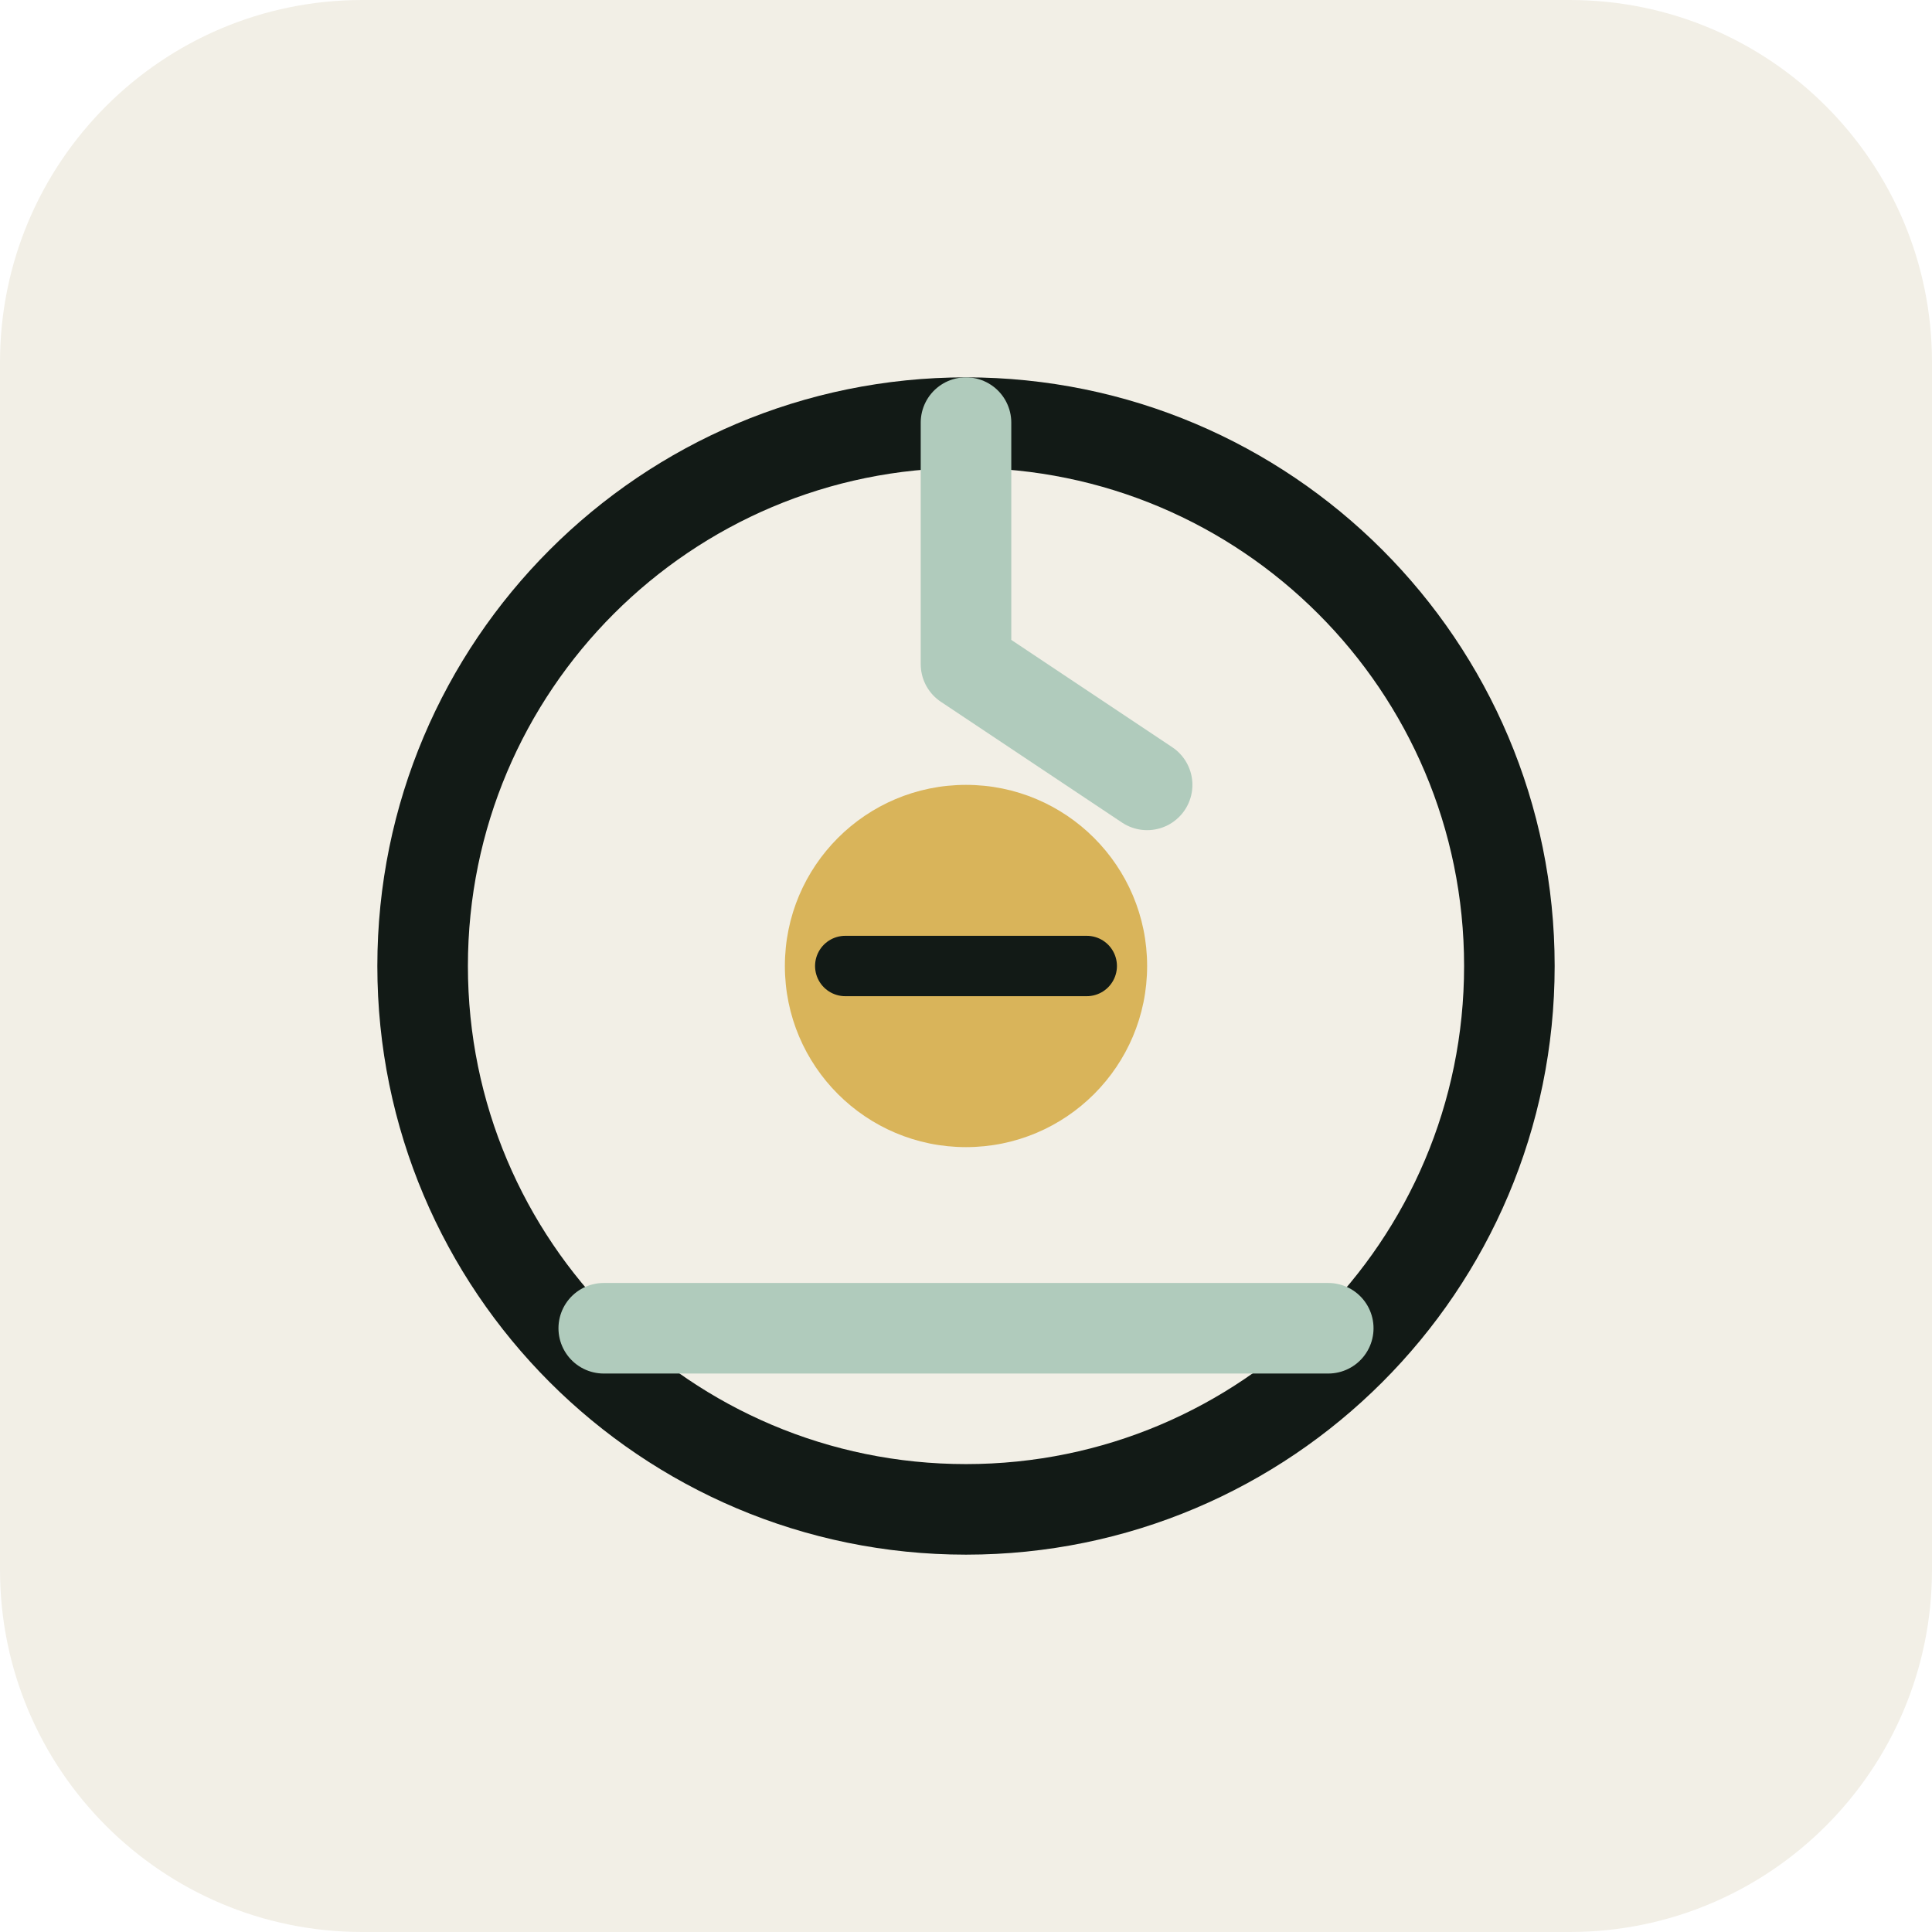
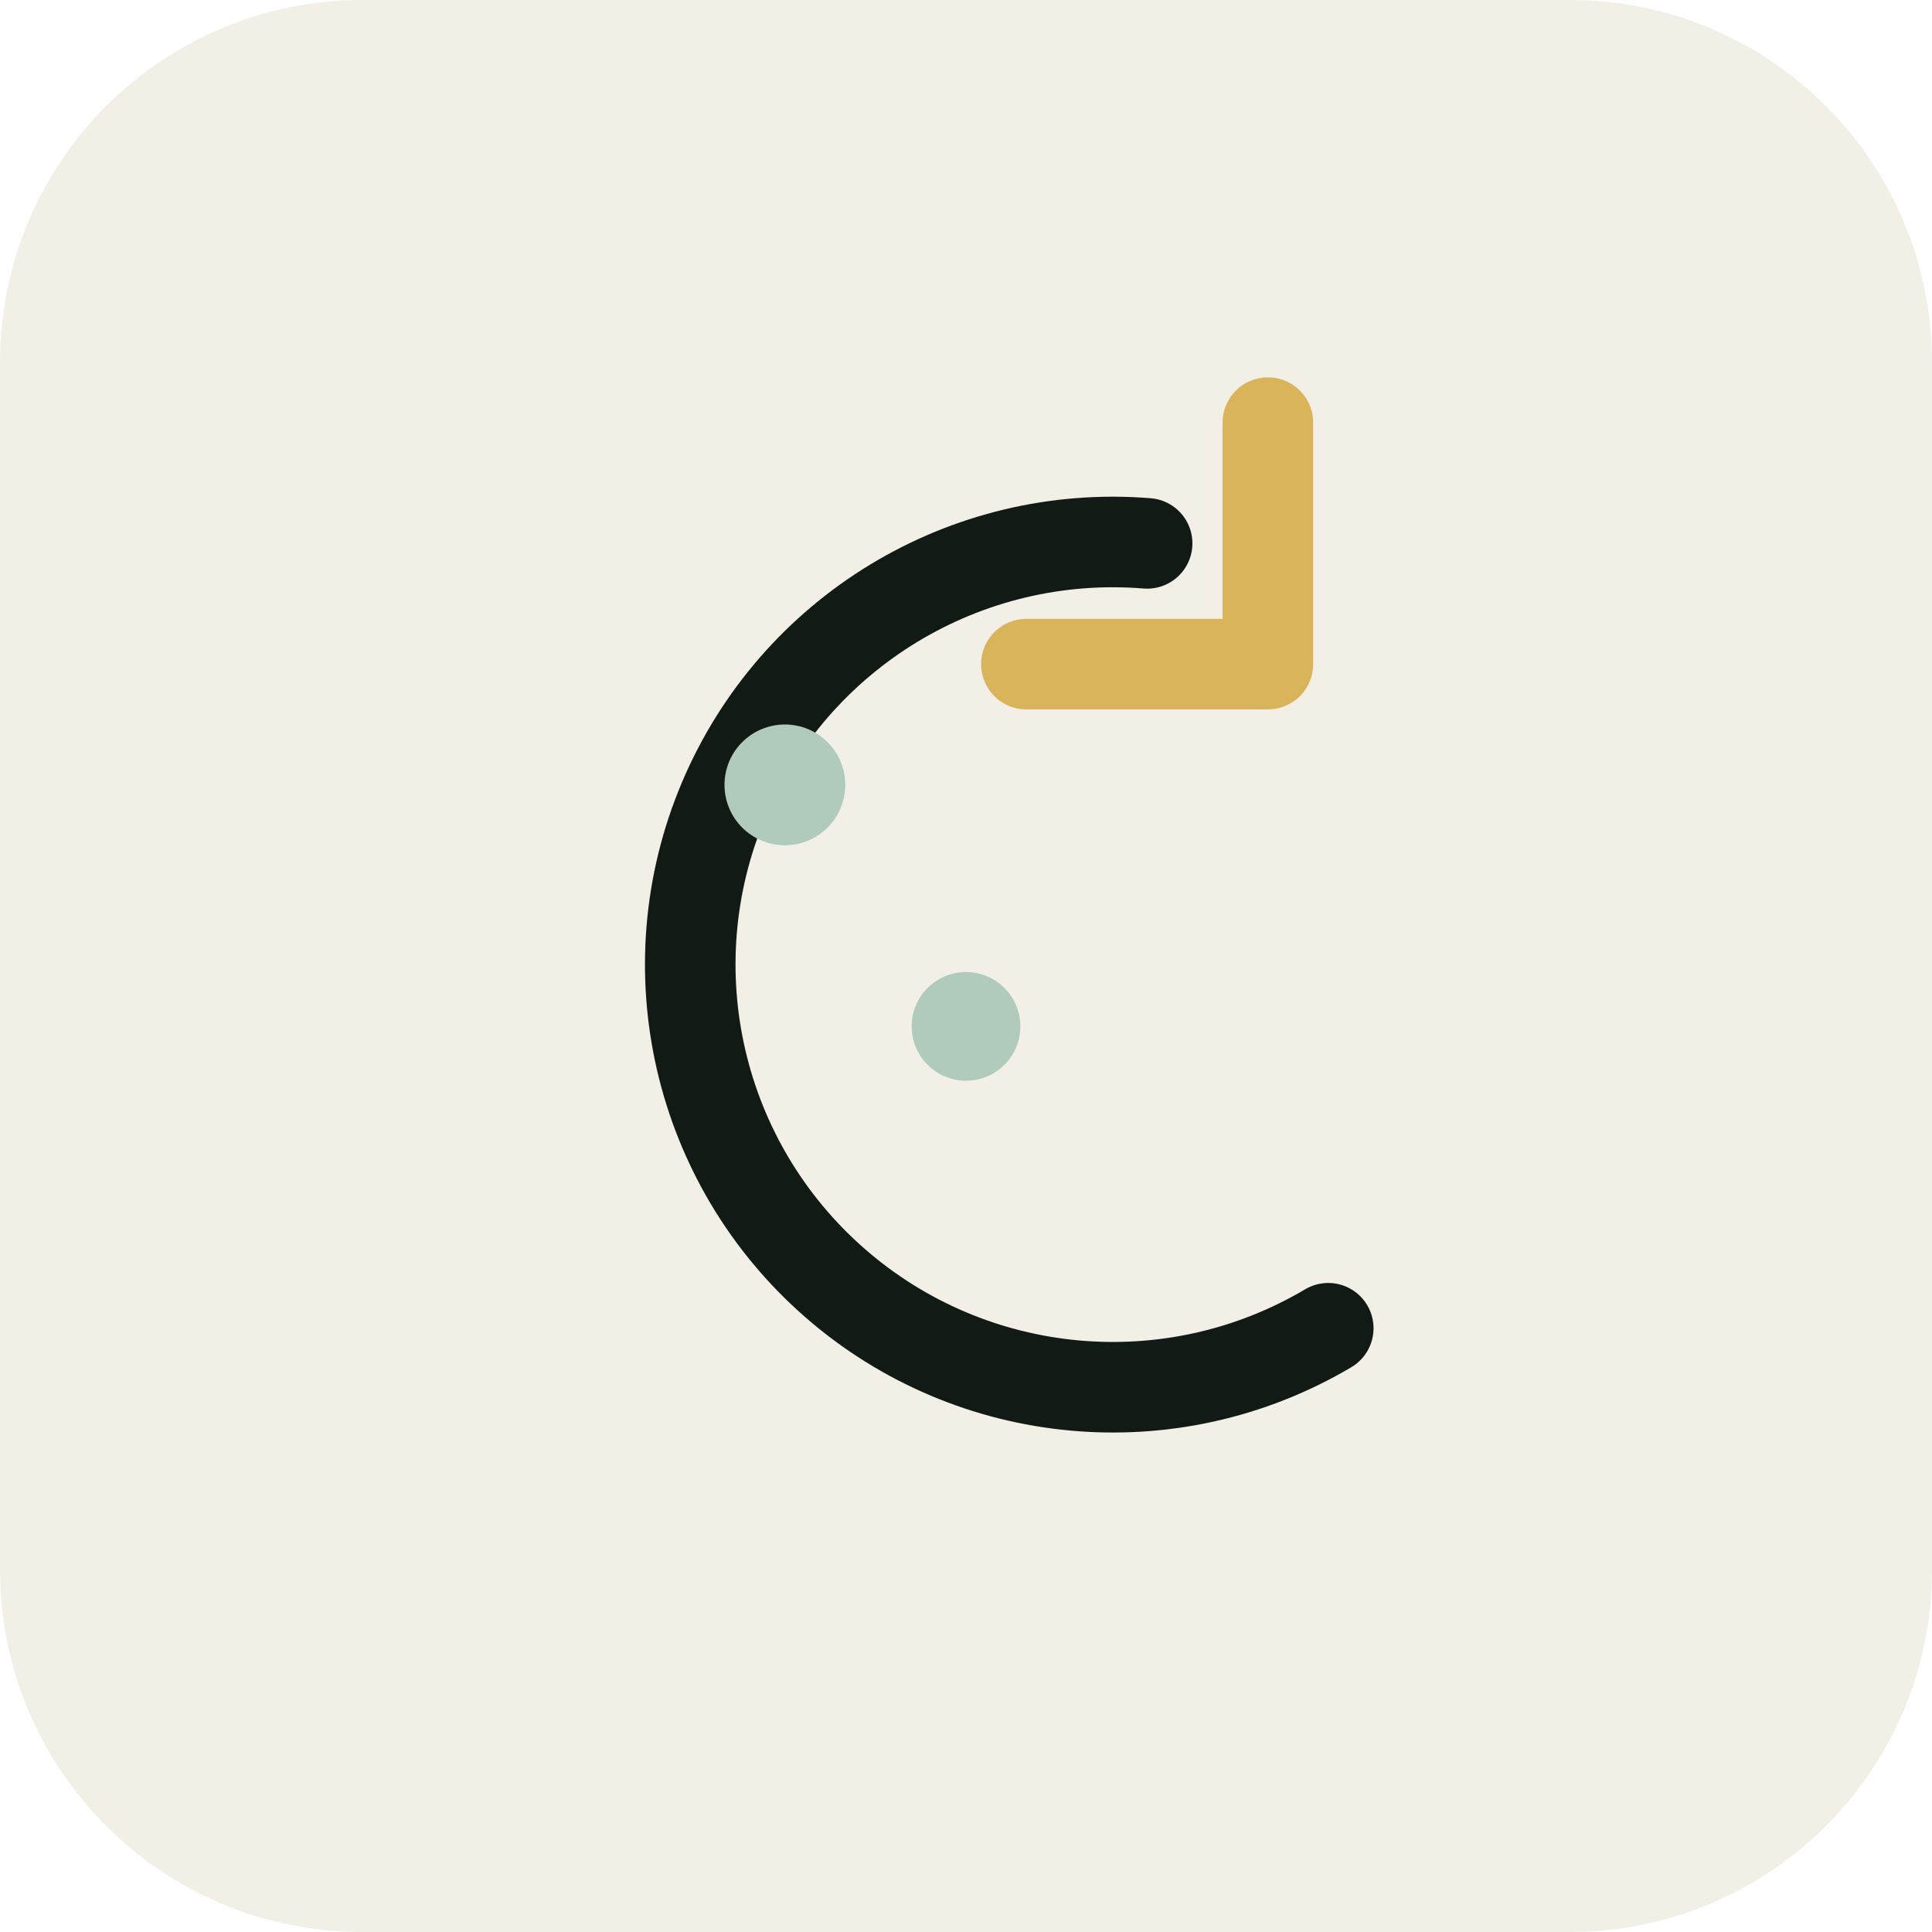
<svg xmlns="http://www.w3.org/2000/svg" viewBox="0 0 32 32" width="32" height="32" fill="none">
  <rect width="32" height="32" rx="6" fill="#F2EFE6" />
-   <path d="M16 7a9 9 0 100 18 9 9 0 000-18z" stroke="#121A16" stroke-width="1.5" />
-   <path d="M16 7v4l3 2" stroke="#B0CBBC" stroke-width="1.5" stroke-linecap="round" stroke-linejoin="round" />
-   <path d="M10 22h12" stroke="#B0CBBC" stroke-width="1.5" stroke-linecap="round" />
-   <circle cx="16" cy="16" r="3" fill="#D9B45A" />
-   <path d="M14 16h4" stroke="#121A16" stroke-width="1" stroke-linecap="round" />
+   <path d="M19 9a7 7 0 1 0 3 13" stroke="#121A16" stroke-width="1.5" stroke-linecap="round" fill="none" />
+   <path d="M21 7v4h-4" stroke="#D9B45A" stroke-width="1.5" stroke-linecap="round" stroke-linejoin="round" fill="none" />
+   <circle cx="13" cy="13" r="1" fill="#B0CBBC" />
+   <circle cx="16" cy="17" r="0.9" fill="#B0CBBC" />
</svg>
